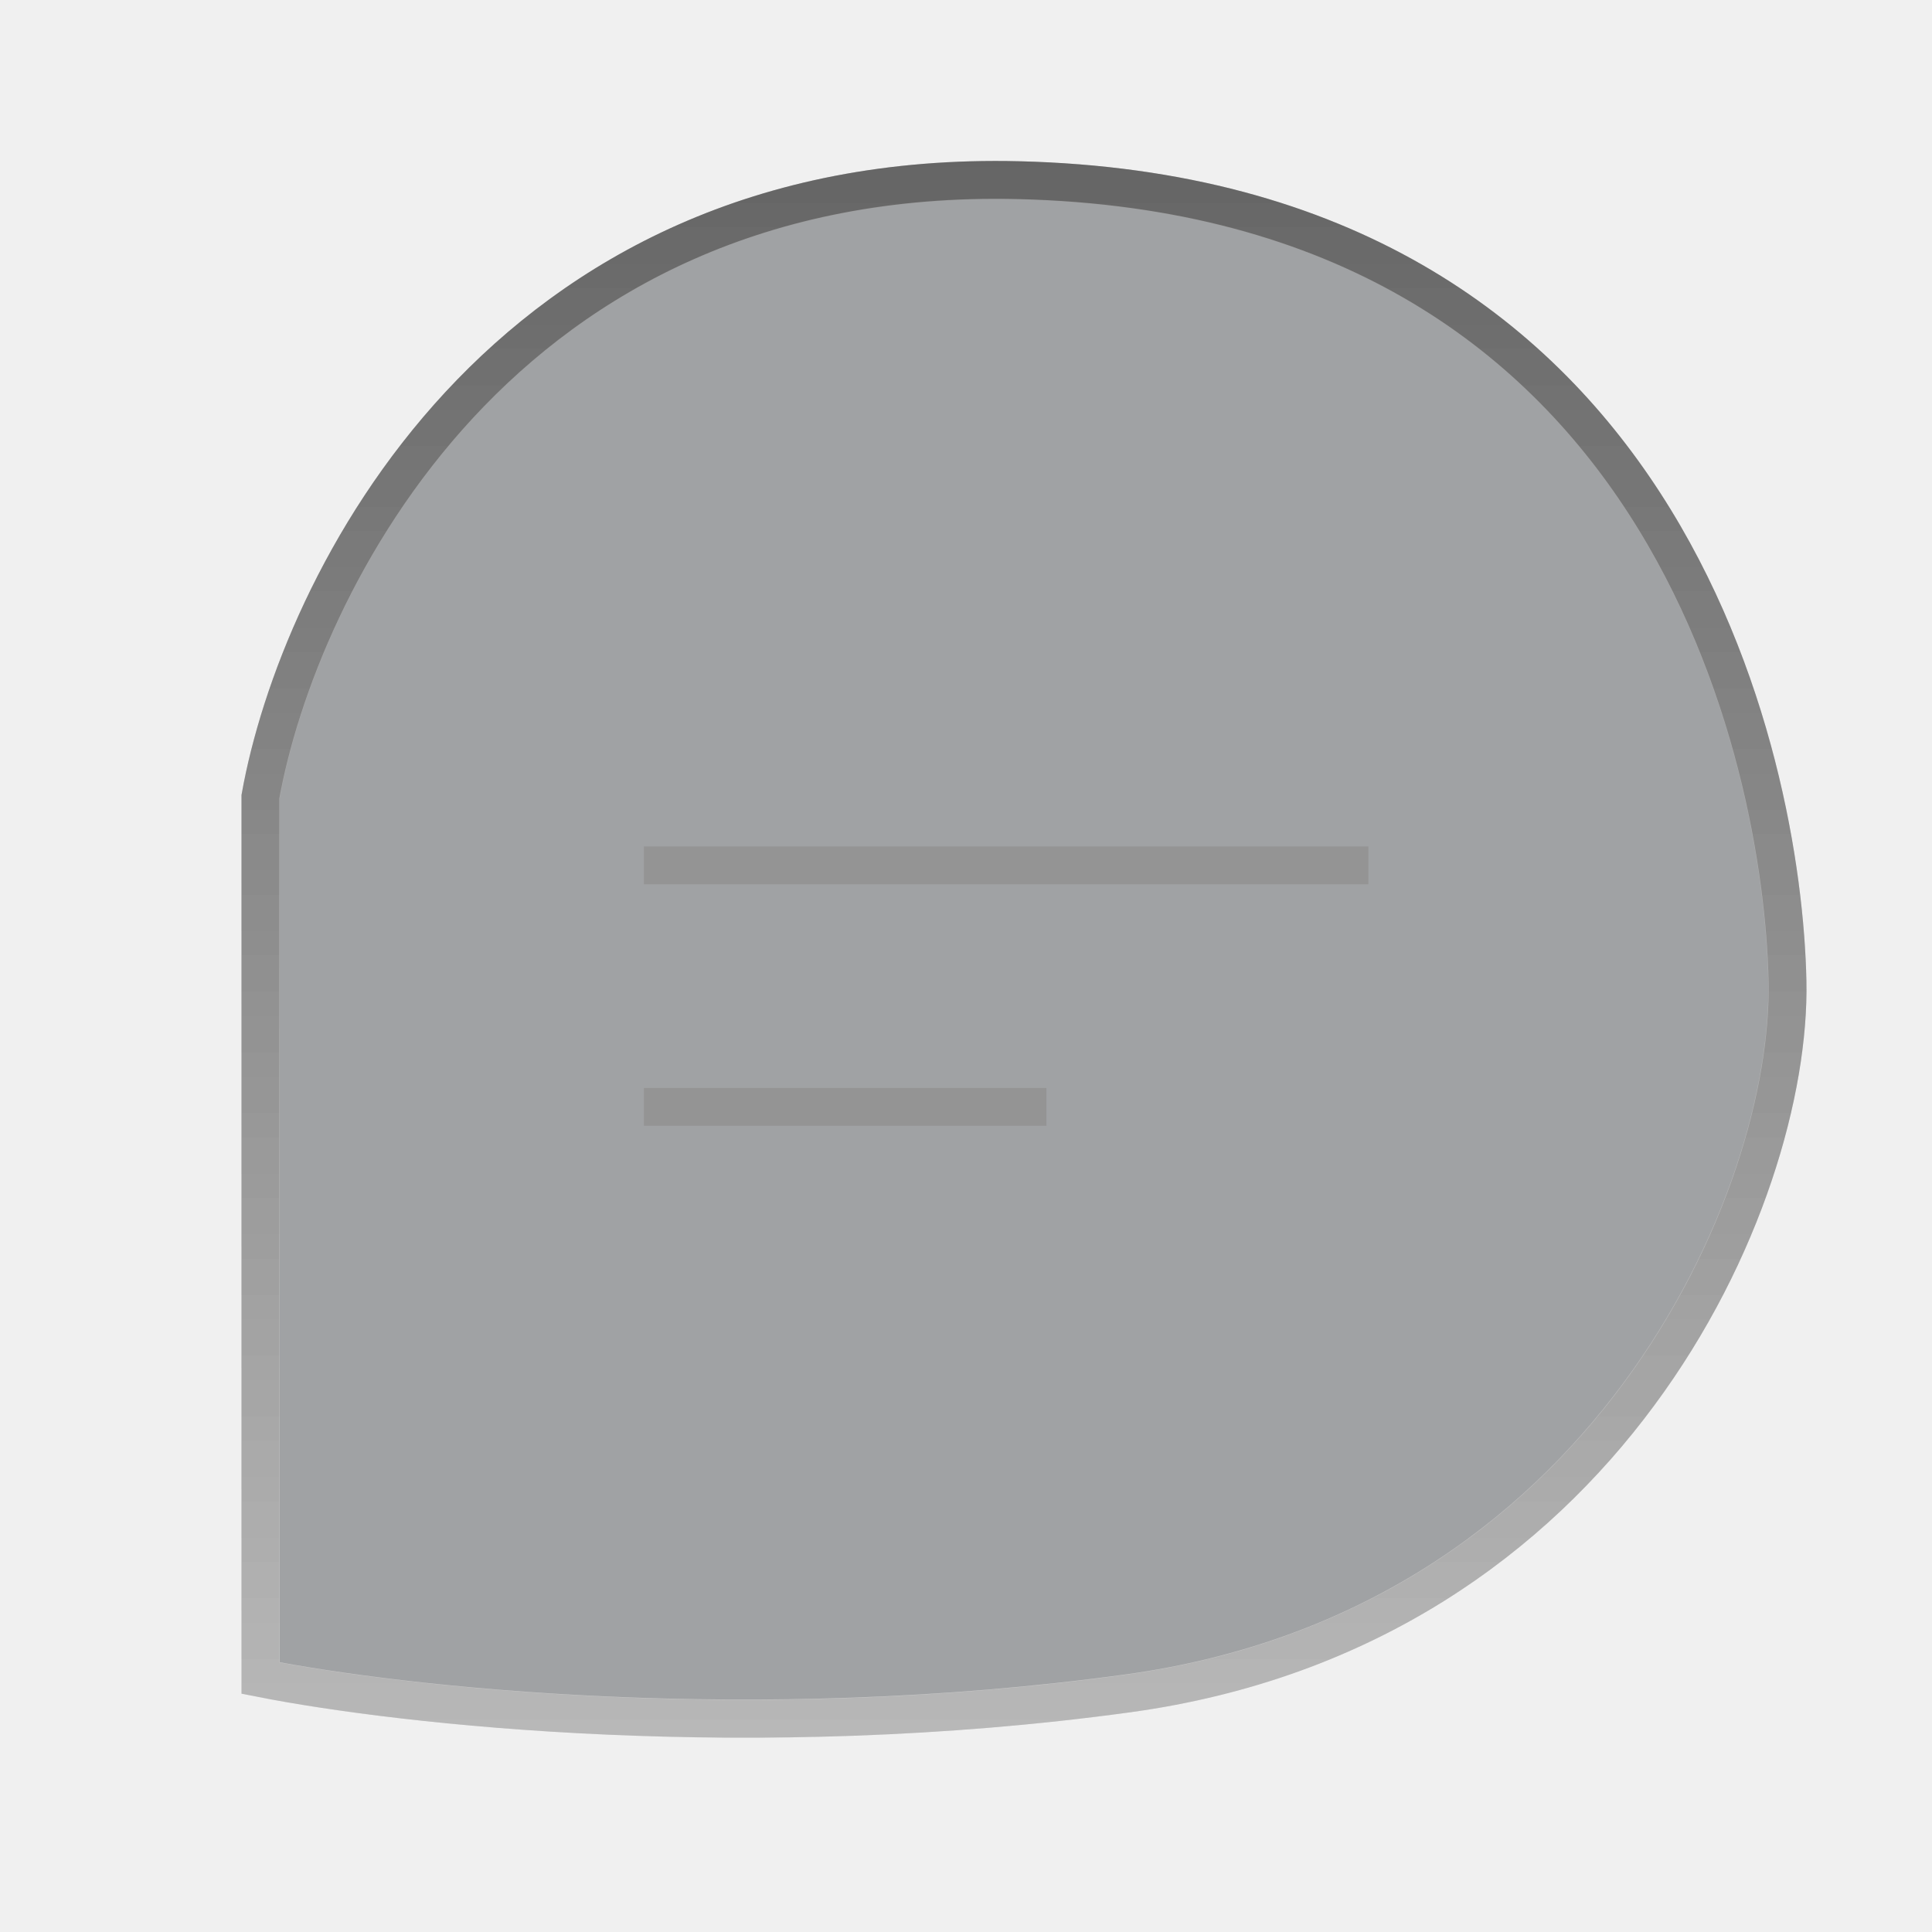
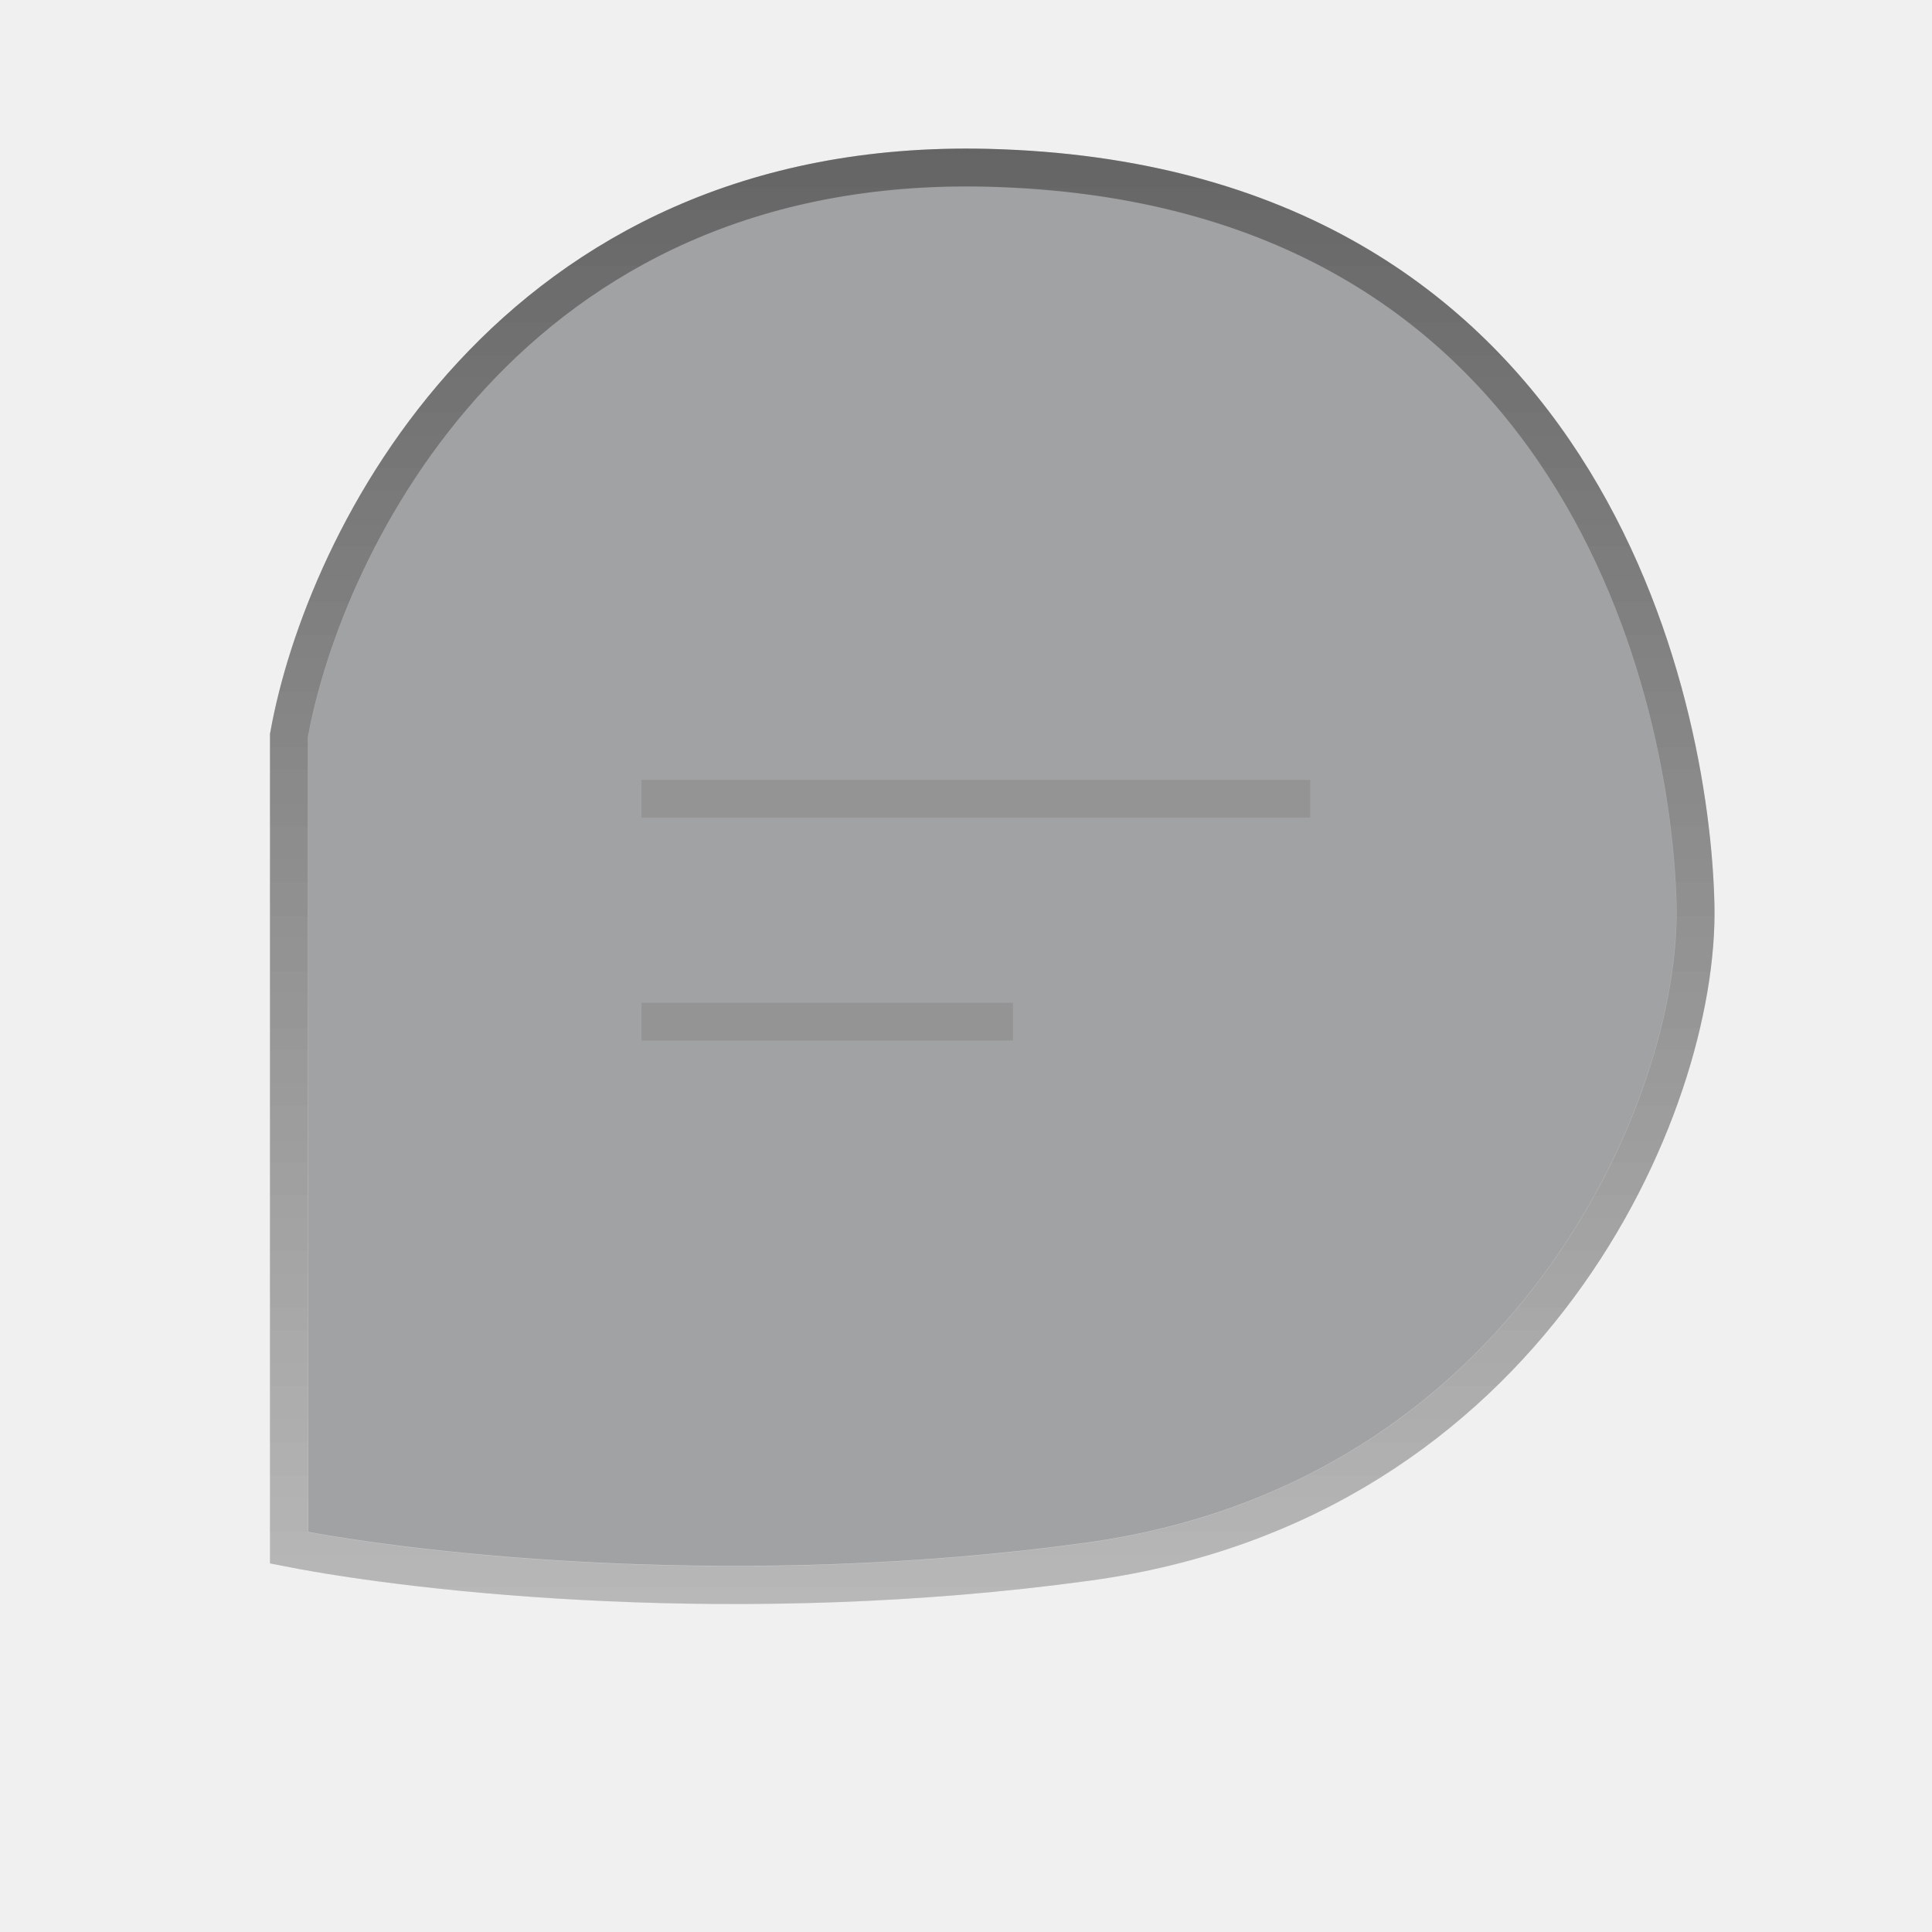
<svg xmlns="http://www.w3.org/2000/svg" width="24" height="24" viewBox="0 0 24 24" fill="none">
-   <g clip-path="url(#clip0_5284_2201)">
-     <g clip-path="url(#clip1_5284_2201)">
-       <path opacity="0.4" d="M12.656 2.24C16.699 2.339 19.058 4.142 20.424 6.25C21.798 8.371 22.175 10.818 22.203 12.19C22.231 13.531 21.673 15.543 20.356 17.322C19.045 19.095 16.986 20.627 14.015 21.035C9.351 21.676 5.005 21.194 3.237 20.845V9.897C3.47 8.589 4.219 6.636 5.707 5.031C7.197 3.425 9.43 2.161 12.656 2.24Z" fill="#292D32" stroke="url(#paint0_linear_5284_2201)" stroke-width="0.474" />
-       <path opacity="0.4" d="M12.656 2.238C16.699 2.337 19.06 4.141 20.426 6.249C21.8 8.371 22.177 10.818 22.205 12.19C22.233 13.531 21.675 15.544 20.358 17.323C19.047 19.096 16.987 20.628 14.015 21.037C9.35 21.678 5.002 21.195 3.235 20.846V9.897C3.469 8.589 4.217 6.636 5.705 5.03C7.195 3.423 9.43 2.159 12.656 2.238Z" stroke="url(#paint1_linear_5284_2201)" stroke-width="0.47" />
-       <path d="M7.999 10.75H16.999" stroke="#949494" stroke-width="0.47" />
-       <path d="M7.999 13.75H12.999" stroke="#949494" stroke-width="0.47" />
-     </g>
+   <g clip-path="url(#clip0_10426_8687)">
+     <path opacity="0.4" d="M12.267 2.086C15.992 2.178 18.164 3.838 19.422 5.779C20.688 7.733 21.035 9.989 21.061 11.252C21.086 12.486 20.574 14.339 19.36 15.979C18.152 17.611 16.256 19.023 13.518 19.399C9.228 19.988 5.23 19.548 3.591 19.226V9.138C3.806 7.934 4.495 6.135 5.865 4.657C7.237 3.177 9.294 2.014 12.267 2.086Z" fill="#292D32" stroke="url(#paint0_linear_10426_8687)" stroke-width="0.474" />
+     <path opacity="0.4" d="M12.267 2.084C15.992 2.176 18.165 3.836 19.423 5.778C20.689 7.733 21.036 9.989 21.062 11.252C21.088 12.486 20.575 14.34 19.361 15.98C18.153 17.613 16.257 19.024 13.519 19.401C9.227 19.991 5.227 19.55 3.589 19.228V9.138C3.804 7.933 4.493 6.135 5.864 4.656C7.236 3.176 9.294 2.012 12.267 2.084Z" stroke="url(#paint1_linear_10426_8687)" stroke-width="0.47" />
+     <path d="M7.969 9.923H16.276" stroke="#949494" stroke-width="0.47" />
+     <path d="M7.969 12.692H12.584" stroke="#949494" stroke-width="0.47" />
  </g>
  <defs>
-     <linearGradient id="paint0_linear_5284_2201" x1="12.72" y1="2" x2="12.72" y2="21.587" gradientUnits="userSpaceOnUse">
+     <linearGradient id="paint0_linear_10426_8687" x1="12.326" y1="1.846" x2="12.326" y2="19.927" gradientUnits="userSpaceOnUse">
      <stop stop-color="#171717" />
      <stop offset="1" stop-color="#999999" />
    </linearGradient>
-     <linearGradient id="paint1_linear_5284_2201" x1="12.72" y1="2" x2="12.72" y2="21.587" gradientUnits="userSpaceOnUse">
+     <linearGradient id="paint1_linear_10426_8687" x1="12.326" y1="1.846" x2="12.326" y2="19.927" gradientUnits="userSpaceOnUse">
      <stop stop-color="#171717" />
      <stop offset="1" stop-color="#999999" />
    </linearGradient>
-     <clipPath id="clip0_5284_2201">
+     <clipPath id="clip0_10426_8687">
      <rect width="24" height="24" fill="white" />
-     </clipPath>
-     <clipPath id="clip1_5284_2201">
-       <rect width="26" height="26" fill="white" transform="translate(-0.632812)" />
    </clipPath>
  </defs>
</svg>
